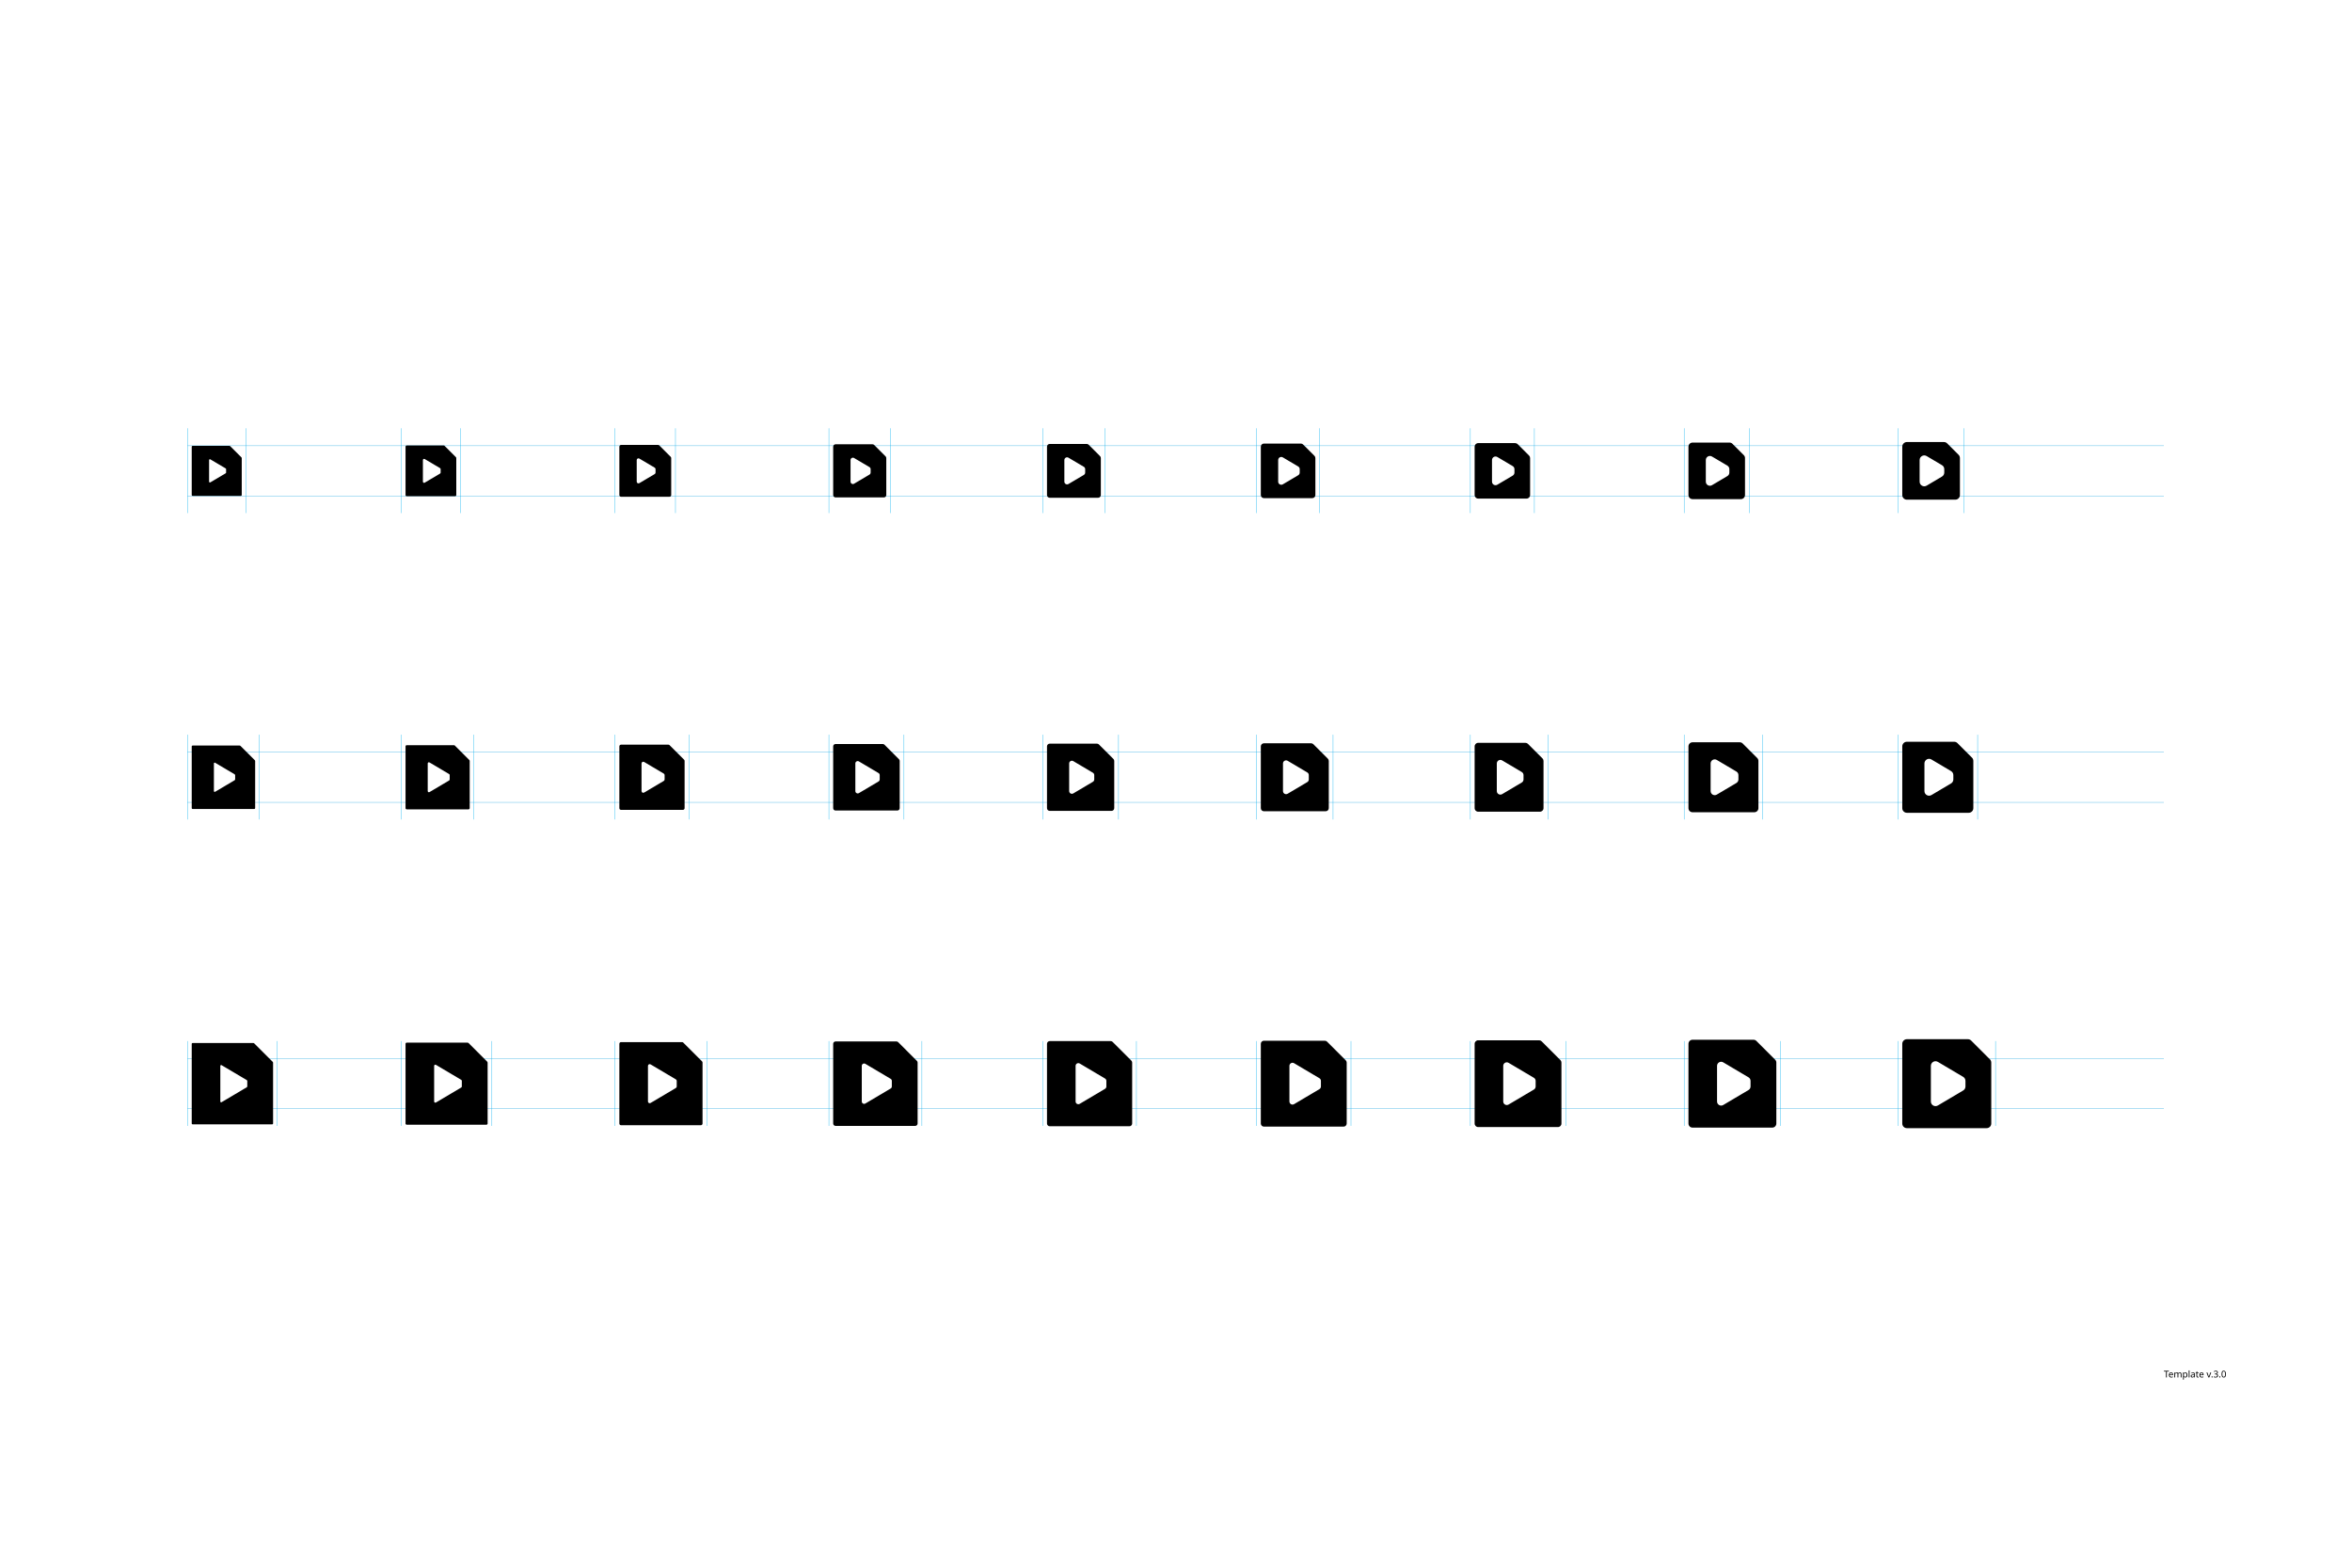
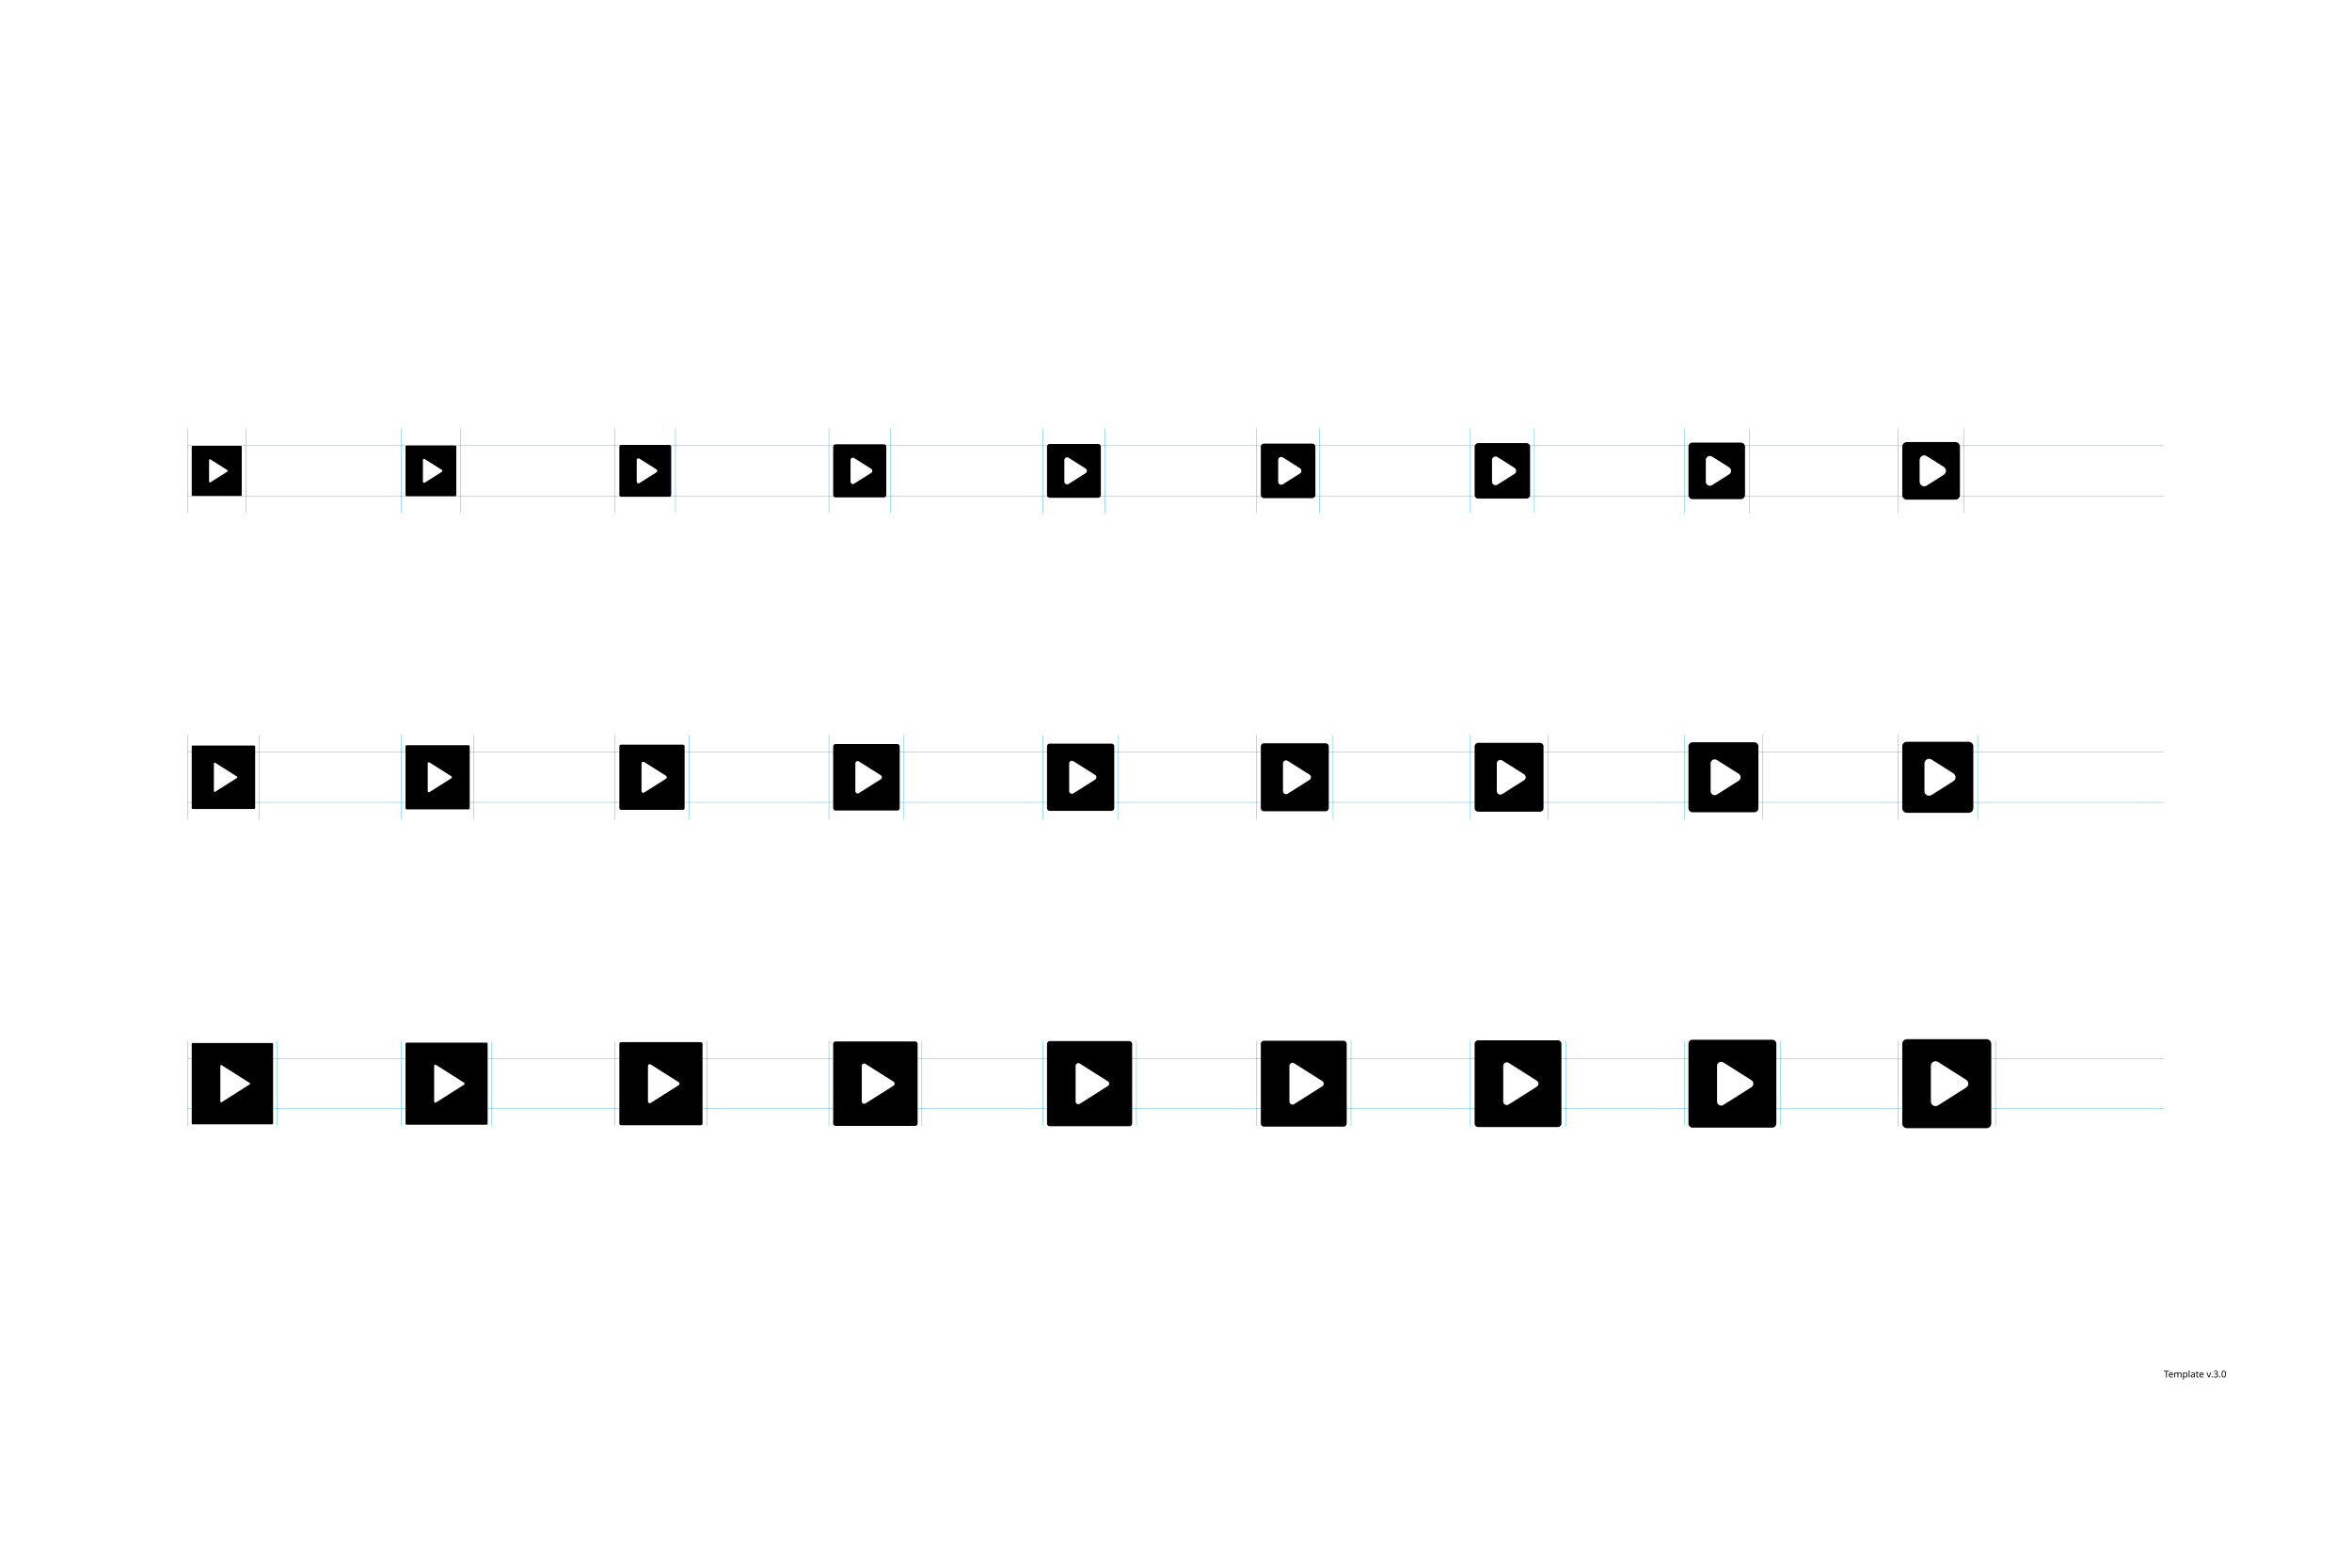
<svg xmlns="http://www.w3.org/2000/svg" version="1.1" width="3300" height="2200">
  <g id="Notes">
    <text id="template-version" x="3036" y="1933" style="font-family:'LucidaGrande';font-size:13">Template v.3.0</text>
  </g>
  <g id="Guides">
    <line id="Baseline-S" style="fill:none;stroke:#27AAE1;stroke-width:0.5" x1="263" x2="3036" y1="696" y2="696" />
    <line id="Capline-S" style="fill:none;stroke:#27AAE1;stroke-width:0.5" x1="263" x2="3036" y1="625.541" y2="625.541" />
    <line id="Baseline-M" style="fill:none;stroke:#27AAE1;stroke-width:0.5" x1="263" x2="3036" y1="1126" y2="1126" />
    <line id="Capline-M" style="fill:none;stroke:#27AAE1;stroke-width:0.5" x1="263" x2="3036" y1="1055.54" y2="1055.54" />
    <line id="Baseline-L" style="fill:none;stroke:#27AAE1;stroke-width:0.5" x1="263" x2="3036" y1="1556" y2="1556" />
    <line id="Capline-L" style="fill:none;stroke:#27AAE1;stroke-width:0.5" x1="263" x2="3036" y1="1485.54" y2="1485.54" />
    <line id="left-margin-Ultralight-S" style="fill:none;stroke:#00AEEF;stroke-width:0.5" x1="263.0" x2="263.0" y1="601.0" y2="720.0" />
    <line id="right-margin-Ultralight-S" style="fill:none;stroke:#00AEEF;stroke-width:0.5" x1="345.181" x2="345.181" y1="601.0" y2="720.0" />
    <line id="left-margin-Thin-S" style="fill:none;stroke:#00AEEF;stroke-width:0.5" x1="563.0" x2="563.0" y1="601.0" y2="720.0" />
    <line id="right-margin-Thin-S" style="fill:none;stroke:#00AEEF;stroke-width:0.5" x1="646.201" x2="646.201" y1="601.0" y2="720.0" />
    <line id="left-margin-Light-S" style="fill:none;stroke:#00AEEF;stroke-width:0.5" x1="863.0" x2="863.0" y1="601.0" y2="720.0" />
    <line id="right-margin-Light-S" style="fill:none;stroke:#00AEEF;stroke-width:0.5" x1="947.731" x2="947.731" y1="601.0" y2="720.0" />
    <line id="left-margin-Regular-S" style="fill:none;stroke:#00AEEF;stroke-width:0.5" x1="1163.0" x2="1163.0" y1="601.0" y2="720.0" />
    <line id="right-margin-Regular-S" style="fill:none;stroke:#00AEEF;stroke-width:0.5" x1="1249.516" x2="1249.516" y1="601.0" y2="720.0" />
    <line id="left-margin-Medium-S" style="fill:none;stroke:#00AEEF;stroke-width:0.5" x1="1463.0" x2="1463.0" y1="601.0" y2="720.0" />
    <line id="right-margin-Medium-S" style="fill:none;stroke:#00AEEF;stroke-width:0.5" x1="1550.536" x2="1550.536" y1="601.0" y2="720.0" />
    <line id="left-margin-Semibold-S" style="fill:none;stroke:#00AEEF;stroke-width:0.5" x1="1763.0" x2="1763.0" y1="601.0" y2="720.0" />
    <line id="right-margin-Semibold-S" style="fill:none;stroke:#00AEEF;stroke-width:0.5" x1="1851.556" x2="1851.556" y1="601.0" y2="720.0" />
    <line id="left-margin-Bold-S" style="fill:none;stroke:#00AEEF;stroke-width:0.5" x1="2063.0" x2="2063.0" y1="601.0" y2="720.0" />
    <line id="right-margin-Bold-S" style="fill:none;stroke:#00AEEF;stroke-width:0.5" x1="2152.831" x2="2152.831" y1="601.0" y2="720.0" />
    <line id="left-margin-Heavy-S" style="fill:none;stroke:#00AEEF;stroke-width:0.5" x1="2363.0" x2="2363.0" y1="601.0" y2="720.0" />
    <line id="right-margin-Heavy-S" style="fill:none;stroke:#00AEEF;stroke-width:0.5" x1="2454.361" x2="2454.361" y1="601.0" y2="720.0" />
    <line id="left-margin-Black-S" style="fill:none;stroke:#00AEEF;stroke-width:0.5" x1="2663.0" x2="2663.0" y1="601.0" y2="720.0" />
    <line id="right-margin-Black-S" style="fill:none;stroke:#00AEEF;stroke-width:0.5" x1="2755.891" x2="2755.891" y1="601.0" y2="720.0" />
    <line id="left-margin-Ultralight-M" style="fill:none;stroke:#00AEEF;stroke-width:0.5" x1="263.0" x2="263.0" y1="1031.0" y2="1150.0" />
    <line id="right-margin-Ultralight-M" style="fill:none;stroke:#00AEEF;stroke-width:0.5" x1="363.995" x2="363.995" y1="1031.0" y2="1150.0" />
    <line id="left-margin-Thin-M" style="fill:none;stroke:#00AEEF;stroke-width:0.5" x1="563.0" x2="563.0" y1="1031.0" y2="1150.0" />
    <line id="right-margin-Thin-M" style="fill:none;stroke:#00AEEF;stroke-width:0.5" x1="665.015" x2="665.015" y1="1031.0" y2="1150.0" />
    <line id="left-margin-Light-M" style="fill:none;stroke:#00AEEF;stroke-width:0.5" x1="863.0" x2="863.0" y1="1031.0" y2="1150.0" />
    <line id="right-margin-Light-M" style="fill:none;stroke:#00AEEF;stroke-width:0.5" x1="966.545" x2="966.545" y1="1031.0" y2="1150.0" />
    <line id="left-margin-Regular-M" style="fill:none;stroke:#00AEEF;stroke-width:0.5" x1="1163.0" x2="1163.0" y1="1031.0" y2="1150.0" />
    <line id="right-margin-Regular-M" style="fill:none;stroke:#00AEEF;stroke-width:0.5" x1="1268.33" x2="1268.33" y1="1031.0" y2="1150.0" />
    <line id="left-margin-Medium-M" style="fill:none;stroke:#00AEEF;stroke-width:0.5" x1="1463.0" x2="1463.0" y1="1031.0" y2="1150.0" />
    <line id="right-margin-Medium-M" style="fill:none;stroke:#00AEEF;stroke-width:0.5" x1="1569.35" x2="1569.35" y1="1031.0" y2="1150.0" />
    <line id="left-margin-Semibold-M" style="fill:none;stroke:#00AEEF;stroke-width:0.5" x1="1763.0" x2="1763.0" y1="1031.0" y2="1150.0" />
    <line id="right-margin-Semibold-M" style="fill:none;stroke:#00AEEF;stroke-width:0.5" x1="1870.37" x2="1870.37" y1="1031.0" y2="1150.0" />
    <line id="left-margin-Bold-M" style="fill:none;stroke:#00AEEF;stroke-width:0.5" x1="2063.0" x2="2063.0" y1="1031.0" y2="1150.0" />
    <line id="right-margin-Bold-M" style="fill:none;stroke:#00AEEF;stroke-width:0.5" x1="2171.645" x2="2171.645" y1="1031.0" y2="1150.0" />
    <line id="left-margin-Heavy-M" style="fill:none;stroke:#00AEEF;stroke-width:0.5" x1="2363.0" x2="2363.0" y1="1031.0" y2="1150.0" />
    <line id="right-margin-Heavy-M" style="fill:none;stroke:#00AEEF;stroke-width:0.5" x1="2473.175" x2="2473.175" y1="1031.0" y2="1150.0" />
    <line id="left-margin-Black-M" style="fill:none;stroke:#00AEEF;stroke-width:0.5" x1="2663.0" x2="2663.0" y1="1031.0" y2="1150.0" />
    <line id="right-margin-Black-M" style="fill:none;stroke:#00AEEF;stroke-width:0.5" x1="2774.705" x2="2774.705" y1="1031.0" y2="1150.0" />
    <line id="left-margin-Ultralight-L" style="fill:none;stroke:#00AEEF;stroke-width:0.5" x1="263.0" x2="263.0" y1="1461.0" y2="1580.0" />
    <line id="right-margin-Ultralight-L" style="fill:none;stroke:#00AEEF;stroke-width:0.5" x1="389.138" x2="389.138" y1="1461.0" y2="1580.0" />
    <line id="left-margin-Thin-L" style="fill:none;stroke:#00AEEF;stroke-width:0.5" x1="563.0" x2="563.0" y1="1461.0" y2="1580.0" />
    <line id="right-margin-Thin-L" style="fill:none;stroke:#00AEEF;stroke-width:0.5" x1="690.158" x2="690.158" y1="1461.0" y2="1580.0" />
    <line id="left-margin-Light-L" style="fill:none;stroke:#00AEEF;stroke-width:0.5" x1="863.0" x2="863.0" y1="1461.0" y2="1580.0" />
    <line id="right-margin-Light-L" style="fill:none;stroke:#00AEEF;stroke-width:0.5" x1="991.688" x2="991.688" y1="1461.0" y2="1580.0" />
    <line id="left-margin-Regular-L" style="fill:none;stroke:#00AEEF;stroke-width:0.5" x1="1163.0" x2="1163.0" y1="1461.0" y2="1580.0" />
    <line id="right-margin-Regular-L" style="fill:none;stroke:#00AEEF;stroke-width:0.5" x1="1293.473" x2="1293.473" y1="1461.0" y2="1580.0" />
    <line id="left-margin-Medium-L" style="fill:none;stroke:#00AEEF;stroke-width:0.5" x1="1463.0" x2="1463.0" y1="1461.0" y2="1580.0" />
    <line id="right-margin-Medium-L" style="fill:none;stroke:#00AEEF;stroke-width:0.5" x1="1594.493" x2="1594.493" y1="1461.0" y2="1580.0" />
    <line id="left-margin-Semibold-L" style="fill:none;stroke:#00AEEF;stroke-width:0.5" x1="1763.0" x2="1763.0" y1="1461.0" y2="1580.0" />
    <line id="right-margin-Semibold-L" style="fill:none;stroke:#00AEEF;stroke-width:0.5" x1="1895.513" x2="1895.513" y1="1461.0" y2="1580.0" />
    <line id="left-margin-Bold-L" style="fill:none;stroke:#00AEEF;stroke-width:0.5" x1="2063.0" x2="2063.0" y1="1461.0" y2="1580.0" />
    <line id="right-margin-Bold-L" style="fill:none;stroke:#00AEEF;stroke-width:0.5" x1="2196.788" x2="2196.788" y1="1461.0" y2="1580.0" />
    <line id="left-margin-Heavy-L" style="fill:none;stroke:#00AEEF;stroke-width:0.5" x1="2363.0" x2="2363.0" y1="1461.0" y2="1580.0" />
    <line id="right-margin-Heavy-L" style="fill:none;stroke:#00AEEF;stroke-width:0.5" x1="2498.318" x2="2498.318" y1="1461.0" y2="1580.0" />
    <line id="left-margin-Black-L" style="fill:none;stroke:#00AEEF;stroke-width:0.5" x1="2663.0" x2="2663.0" y1="1461.0" y2="1580.0" />
    <line id="right-margin-Black-L" style="fill:none;stroke:#00AEEF;stroke-width:0.5" x1="2799.848" x2="2799.848" y1="1461.0" y2="1580.0" />
  </g>
  <g id="Symbols">
    <g id="Ultralight-S" transform="matrix(1 0 0 1 263.0 696.0)">
-       <path d="M59.87 -69.98L75.85 -54.01L76.18 -53.20L76.18 -1.29C76.18 -0.65 75.67 -0.14 75.03 -0.14L7.15 -0.14C6.51 -0.14 6.00 -0.65 6.00 -1.29L6.00 -69.17C6.00 -69.81 6.51 -70.32 7.15 -70.32L59.06 -70.32ZM30.36 -50.40L30.36 -20.06C30.36 -19.17 31.33 -18.61 32.09 -19.07L53.66 -31.85C54.00 -32.05 54.22 -32.43 54.22 -32.83L54.22 -37.63C54.22 -38.03 54.00 -38.41 53.66 -38.61L32.09 -51.39C31.33 -51.85 30.36 -51.29 30.36 -50.40Z" />
+       <path d="M76.18 -69.17L76.18 -1.29C76.18 -0.65 75.67 -0.14 75.03 -0.14L7.15 -0.14C6.51 -0.14 6.00 -0.65 6.00 -1.29L6.00 -69.17C6.00 -69.81 6.51 -70.32 7.15 -70.32L75.03 -70.32C75.67 -70.32 76.18 -69.81 76.18 -69.17ZM30.36 -50.40L30.36 -20.06C30.36 -19.15 31.36 -18.60 32.12 -19.09L56.08 -34.26C56.79 -34.71 56.79 -35.75 56.08 -36.20L32.12 -51.37C31.36 -51.86 30.36 -51.31 30.36 -50.40Z" />
    </g>
    <g id="Thin-S" transform="matrix(1 0 0 1 563.0 696.0)">
-       <path d="M60.74 -70.35L76.72 -54.37C77.03 -54.06 77.20 -53.64 77.20 -53.20L77.20 -1.29C77.20 -0.37 76.46 0.37 75.54 0.37L7.66 0.37C6.74 0.37 6.00 -0.37 6.00 -1.29L6.00 -69.17C6.00 -70.09 6.74 -70.83 7.66 -70.83L59.57 -70.83C60.01 -70.83 60.43 -70.66 60.74 -70.35ZM30.36 -50.40L30.36 -20.06C30.36 -18.77 31.76 -17.97 32.86 -18.63L54.43 -31.41C54.93 -31.71 55.24 -32.25 55.24 -32.83L55.24 -37.63C55.24 -38.21 54.93 -38.75 54.43 -39.05L32.86 -51.83C31.76 -52.49 30.36 -51.69 30.36 -50.40Z" />
+       <path d="M77.20 -69.17L77.20 -1.29C77.20 -0.37 76.46 0.37 75.54 0.37L7.66 0.37C6.74 0.37 6.00 -0.37 6.00 -1.29L6.00 -69.17C6.00 -70.09 6.74 -70.83 7.66 -70.83L75.54 -70.83C76.46 -70.83 77.20 -70.09 77.20 -69.17ZM30.36 -50.40L30.36 -20.06C30.36 -18.75 31.80 -17.96 32.90 -18.66L56.86 -33.83C57.89 -34.48 57.89 -35.98 56.86 -36.63L32.90 -51.80C31.80 -52.50 30.36 -51.71 30.36 -50.40Z" />
    </g>
    <g id="Light-S" transform="matrix(1 0 0 1 863.0 696.0)">
-       <path d="M62.05 -70.89L78.02 -54.91C78.48 -54.46 78.73 -53.84 78.73 -53.20L78.73 -1.29C78.73 0.05 77.65 1.14 76.31 1.14L8.42 1.14C7.08 1.14 6.00 0.05 6.00 -1.29L6.00 -69.17C6.00 -70.51 7.08 -71.60 8.42 -71.60L60.34 -71.60C60.98 -71.60 61.59 -71.34 62.05 -70.89ZM30.36 -50.40L30.36 -20.06C30.36 -18.18 32.40 -17.01 34.02 -17.97L55.58 -30.75C56.32 -31.19 56.77 -31.98 56.77 -32.83L56.77 -37.63C56.77 -38.48 56.32 -39.27 55.58 -39.71L34.02 -52.49C32.40 -53.45 30.36 -52.28 30.36 -50.40Z" />
+       <path d="M78.73 -69.17L78.73 -1.29C78.73 0.05 77.65 1.14 76.31 1.14L8.42 1.14C7.08 1.14 6.00 0.05 6.00 -1.29L6.00 -69.17C6.00 -70.51 7.08 -71.60 8.42 -71.60L76.31 -71.60C77.65 -71.60 78.73 -70.51 78.73 -69.17ZM30.36 -50.40L30.36 -20.06C30.36 -18.15 32.46 -16.99 34.08 -18.01L58.04 -33.18C59.54 -34.13 59.54 -36.33 58.04 -37.28L34.08 -52.45C32.46 -53.47 30.36 -52.31 30.36 -50.40Z" />
    </g>
    <g id="Regular-S" transform="matrix(1 0 0 1 1163.0 696.0)">
-       <path d="M63.57 -71.52L79.55 -55.54C80.17 -54.92 80.52 -54.08 80.52 -53.20L80.52 -1.29C80.52 0.54 79.03 2.03 77.20 2.03L9.31 2.03C7.48 2.03 6.00 0.54 6.00 -1.29L6.00 -69.17C6.00 -71.00 7.48 -72.49 9.31 -72.49L61.23 -72.49C62.11 -72.49 62.95 -72.14 63.57 -71.52ZM30.36 -50.40L30.36 -20.06C30.36 -17.49 33.15 -15.89 35.36 -17.20L56.93 -29.98C57.94 -30.58 58.55 -31.66 58.55 -32.83L58.55 -37.63C58.55 -38.80 57.94 -39.88 56.93 -40.48L35.36 -53.26C33.15 -54.57 30.36 -52.97 30.36 -50.40Z" />
+       <path d="M80.52 -69.17L80.52 -1.29C80.52 0.54 79.03 2.03 77.20 2.03L9.31 2.03C7.48 2.03 6.00 0.54 6.00 -1.29L6.00 -69.17C6.00 -71.00 7.48 -72.49 9.31 -72.49L77.20 -72.49C79.03 -72.49 80.52 -71.00 80.52 -69.17ZM30.36 -50.40L30.36 -20.06C30.36 -17.44 33.24 -15.86 35.45 -17.25L59.41 -32.43C61.46 -33.73 61.46 -36.73 59.41 -38.03L35.45 -53.21C33.24 -54.60 30.36 -53.02 30.36 -50.40Z" />
    </g>
    <g id="Medium-S" transform="matrix(1 0 0 1 1463.0 696.0)">
-       <path d="M64.44 -71.88L80.42 -55.90C81.13 -55.19 81.54 -54.21 81.54 -53.20L81.54 -1.29C81.54 0.83 79.82 2.54 77.71 2.54L9.82 2.54C7.71 2.54 6.00 0.83 6.00 -1.29L6.00 -69.17C6.00 -71.29 7.71 -73.00 9.82 -73.00L61.74 -73.00C62.75 -73.00 63.73 -72.60 64.44 -71.88ZM30.36 -50.40L30.36 -20.06C30.36 -17.09 33.58 -15.25 36.13 -16.76L57.70 -29.54C58.86 -30.23 59.57 -31.48 59.57 -32.83L59.57 -37.63C59.57 -38.98 58.86 -40.23 57.70 -40.92L36.13 -53.70C33.58 -55.21 30.36 -53.37 30.36 -50.40Z" />
+       <path d="M81.54 -69.17L81.54 -1.29C81.54 0.83 79.82 2.54 77.71 2.54L9.82 2.54C7.71 2.54 6.00 0.83 6.00 -1.29L6.00 -69.17C6.00 -71.29 7.71 -73.00 9.82 -73.00L77.71 -73.00C79.82 -73.00 81.54 -71.29 81.54 -69.17ZM30.36 -50.40L30.36 -20.06C30.36 -17.04 33.68 -15.21 36.23 -16.82L60.19 -32.00C62.56 -33.50 62.56 -36.96 60.19 -38.46L36.23 -53.64C33.68 -55.25 30.36 -53.42 30.36 -50.40Z" />
    </g>
    <g id="Semibold-S" transform="matrix(1 0 0 1 1763.0 696.0)">
-       <path d="M65.31 -72.24L81.29 -56.27C82.10 -55.45 82.56 -54.35 82.56 -53.20L82.56 -1.29C82.56 1.11 80.62 3.05 78.22 3.05L10.33 3.05C7.94 3.05 6.00 1.11 6.00 -1.29L6.00 -69.17C6.00 -71.57 7.94 -73.51 10.33 -73.51L62.25 -73.51C63.40 -73.51 64.50 -73.05 65.31 -72.24ZM30.36 -50.40L30.36 -20.06C30.36 -16.70 34.01 -14.61 36.90 -16.33L58.47 -29.10C59.79 -29.89 60.59 -31.30 60.59 -32.83L60.59 -37.63C60.59 -39.16 59.79 -40.57 58.47 -41.36L36.90 -54.13C34.01 -55.85 30.36 -53.76 30.36 -50.40Z" />
+       <path d="M82.56 -69.17L82.56 -1.29C82.56 1.11 80.62 3.05 78.22 3.05L10.33 3.05C7.94 3.05 6.00 1.11 6.00 -1.29L6.00 -69.17C6.00 -71.57 7.94 -73.51 10.33 -73.51L78.22 -73.51C80.62 -73.51 82.56 -71.57 82.56 -69.17ZM30.36 -50.40L30.36 -20.06C30.36 -16.64 34.13 -14.57 37.01 -16.39L60.97 -31.57C63.66 -33.27 63.66 -37.19 60.97 -38.89L37.01 -54.07C34.13 -55.89 30.36 -53.82 30.36 -50.40Z" />
    </g>
    <g id="Bold-S" transform="matrix(1 0 0 1 2063.0 696.0)">
-       <path d="M66.40 -72.69L82.37 -56.72C83.31 -55.78 83.83 -54.52 83.83 -53.20L83.83 -1.29C83.83 1.46 81.60 3.69 78.86 3.69L10.97 3.69C8.23 3.69 6.00 1.46 6.00 -1.29L6.00 -69.17C6.00 -71.92 8.23 -74.15 10.97 -74.15L62.89 -74.15C64.20 -74.15 65.47 -73.62 66.40 -72.69ZM30.36 -50.40L30.36 -20.06C30.36 -16.20 34.55 -13.81 37.87 -15.78L59.43 -28.56C60.94 -29.45 61.87 -31.08 61.87 -32.83L61.87 -37.63C61.87 -39.38 60.94 -41.01 59.43 -41.90L37.87 -54.68C34.55 -56.65 30.36 -54.26 30.36 -50.40Z" />
+       <path d="M83.83 -69.17L83.83 -1.29C83.83 1.46 81.60 3.69 78.86 3.69L10.97 3.69C8.23 3.69 6.00 1.46 6.00 -1.29L6.00 -69.17C6.00 -71.92 8.23 -74.15 10.97 -74.15L78.86 -74.15C81.60 -74.15 83.83 -71.92 83.83 -69.17ZM30.36 -50.40L30.36 -20.06C30.36 -16.14 34.68 -13.76 37.99 -15.85L61.95 -31.03C65.03 -32.98 65.03 -37.48 61.95 -39.43L37.99 -54.61C34.68 -56.70 30.36 -54.32 30.36 -50.40Z" />
    </g>
    <g id="Heavy-S" transform="matrix(1 0 0 1 2363.0 696.0)">
-       <path d="M67.71 -73.23L83.68 -57.26C84.76 -56.18 85.36 -54.72 85.36 -53.20L85.36 -1.29C85.36 1.88 82.79 4.45 79.62 4.45L11.74 4.45C8.57 4.45 6.00 1.88 6.00 -1.29L6.00 -69.17C6.00 -72.34 8.57 -74.91 11.74 -74.91L63.65 -74.91C65.17 -74.91 66.63 -74.31 67.71 -73.23ZM30.36 -50.40L30.36 -20.06C30.36 -15.61 35.20 -12.85 39.02 -15.12L60.59 -27.90C62.33 -28.93 63.40 -30.81 63.40 -32.83L63.40 -37.63C63.40 -39.65 62.33 -41.53 60.59 -42.56L39.02 -55.34C35.20 -57.61 30.36 -54.85 30.36 -50.40Z" />
+       <path d="M85.36 -69.17L85.36 -1.29C85.36 1.88 82.79 4.45 79.62 4.45L11.74 4.45C8.57 4.45 6.00 1.88 6.00 -1.29L6.00 -69.17C6.00 -72.34 8.57 -74.91 11.74 -74.91L79.62 -74.91C82.79 -74.91 85.36 -72.34 85.36 -69.17ZM30.36 -50.40L30.36 -20.06C30.36 -15.53 35.35 -12.79 39.17 -15.21L63.13 -30.38C66.68 -32.64 66.68 -37.82 63.13 -40.08L39.17 -55.25C35.35 -57.67 30.36 -54.93 30.36 -50.40Z" />
    </g>
    <g id="Black-S" transform="matrix(1 0 0 1 2663.0 696.0)">
-       <path d="M69.01 -73.77L84.99 -57.80C86.21 -56.58 86.89 -54.92 86.89 -53.20L86.89 -1.29C86.89 2.30 83.98 5.22 80.39 5.22L12.50 5.22C8.91 5.22 6.00 2.30 6.00 -1.29L6.00 -69.17C6.00 -72.76 8.91 -75.68 12.50 -75.68L64.42 -75.68C66.14 -75.68 67.79 -74.99 69.01 -73.77ZM30.36 -50.40L30.36 -20.06C30.36 -15.02 35.84 -11.89 40.18 -14.46L61.74 -27.24C63.72 -28.41 64.93 -30.54 64.93 -32.83L64.93 -37.63C64.93 -39.92 63.72 -42.05 61.74 -43.22L40.18 -56.00C35.84 -58.57 30.36 -55.44 30.36 -50.40Z" />
+       <path d="M86.89 -69.17L86.89 -1.29C86.89 2.30 83.98 5.22 80.39 5.22L12.50 5.22C8.91 5.22 6.00 2.30 6.00 -1.29L6.00 -69.17C6.00 -72.76 8.91 -75.68 12.50 -75.68L80.39 -75.68C83.98 -75.68 86.89 -72.76 86.89 -69.17ZM30.36 -50.40L30.36 -20.06C30.36 -14.93 36.01 -11.82 40.34 -14.56L64.30 -29.74C68.33 -32.29 68.33 -38.17 64.30 -40.72L40.34 -55.90C36.01 -58.64 30.36 -55.53 30.36 -50.40Z" />
    </g>
    <g id="Ultralight-M" transform="matrix(1 0 0 1 263.0 1126.0)">
-       <path d="M74.26 -79.39L94.66 -58.99L95.00 -58.18L95.00 8.12C95.00 8.75 94.48 9.27 93.85 9.27L7.15 9.27C6.51 9.27 6.00 8.75 6.00 8.12L6.00 -78.58C6.00 -79.21 6.51 -79.73 7.15 -79.73L73.45 -79.73ZM37.11 -54.61L37.11 -15.85C37.11 -14.96 38.08 -14.41 38.84 -14.86L66.38 -31.18L66.94 -32.17L66.94 -38.29L66.38 -39.28L38.84 -55.60C38.08 -56.05 37.11 -55.50 37.11 -54.61Z" />
+       <path d="M95.00 -78.58L95.00 8.12C95.00 8.75 94.48 9.27 93.85 9.27L7.15 9.27C6.51 9.27 6.00 8.75 6.00 8.12L6.00 -78.58C6.00 -79.21 6.51 -79.73 7.15 -79.73L93.85 -79.73C94.48 -79.73 95.00 -79.21 95.00 -78.58ZM37.11 -54.61L37.11 -15.85C37.11 -14.95 38.11 -14.40 38.87 -14.88L69.47 -34.26C70.18 -34.71 70.18 -35.75 69.47 -36.20L38.87 -55.58C38.11 -56.06 37.11 -55.51 37.11 -54.61Z" />
    </g>
    <g id="Thin-M" transform="matrix(1 0 0 1 563.0 1126.0)">
-       <path d="M75.13 -79.75L95.53 -59.35C95.84 -59.04 96.02 -58.62 96.02 -58.18L96.02 8.12C96.02 9.04 95.27 9.78 94.36 9.78L7.66 9.78C6.74 9.78 6.00 9.04 6.00 8.12L6.00 -78.58C6.00 -79.50 6.74 -80.24 7.66 -80.24L73.96 -80.24C74.40 -80.24 74.82 -80.06 75.13 -79.75ZM37.11 -54.61L37.11 -15.85C37.11 -14.57 38.51 -13.77 39.61 -14.42L67.15 -30.74C67.66 -31.04 67.96 -31.58 67.96 -32.17L67.96 -38.29C67.96 -38.88 67.66 -39.42 67.15 -39.72L39.61 -56.04C38.51 -56.69 37.11 -55.89 37.11 -54.61Z" />
+       <path d="M96.02 -78.58L96.02 8.12C96.02 9.04 95.27 9.78 94.36 9.78L7.66 9.78C6.74 9.78 6.00 9.04 6.00 8.12L6.00 -78.58C6.00 -79.50 6.74 -80.24 7.66 -80.24L94.36 -80.24C95.27 -80.24 96.02 -79.50 96.02 -78.58ZM37.11 -54.61L37.11 -15.85C37.11 -14.54 38.55 -13.75 39.65 -14.45L70.25 -33.83C71.28 -34.48 71.28 -35.98 70.25 -36.63L39.65 -56.01C38.55 -56.71 37.11 -55.92 37.11 -54.61Z" />
    </g>
    <g id="Light-M" transform="matrix(1 0 0 1 863.0 1126.0)">
-       <path d="M76.44 -80.29L96.84 -59.89C97.29 -59.44 97.55 -58.82 97.55 -58.18L97.55 8.12C97.55 9.46 96.46 10.54 95.12 10.54L8.42 10.54C7.08 10.54 6.00 9.46 6.00 8.12L6.00 -78.58C6.00 -79.92 7.08 -81.00 8.42 -81.00L74.72 -81.00C75.36 -81.00 75.98 -80.75 76.44 -80.29ZM37.11 -54.61L37.11 -15.85C37.11 -13.97 39.15 -12.81 40.77 -13.77L68.31 -30.09C69.04 -30.52 69.50 -31.31 69.50 -32.17L69.50 -38.29C69.50 -39.15 69.04 -39.94 68.31 -40.37L40.77 -56.69C39.15 -57.65 37.11 -56.49 37.11 -54.61Z" />
+       <path d="M97.55 -78.58L97.55 8.12C97.55 9.46 96.46 10.54 95.12 10.54L8.42 10.54C7.08 10.54 6.00 9.46 6.00 8.12L6.00 -78.58C6.00 -79.92 7.08 -81.00 8.42 -81.00L95.12 -81.00C96.46 -81.00 97.55 -79.92 97.55 -78.58ZM37.11 -54.61L37.11 -15.85C37.11 -13.94 39.22 -12.78 40.83 -13.80L71.43 -33.18C72.93 -34.13 72.93 -36.33 71.43 -37.28L40.83 -56.66C39.22 -57.68 37.11 -56.52 37.11 -54.61Z" />
    </g>
    <g id="Regular-M" transform="matrix(1 0 0 1 1163.0 1126.0)">
-       <path d="M77.96 -80.92L98.36 -60.52C98.98 -59.90 99.33 -59.06 99.33 -58.18L99.33 8.12C99.33 9.95 97.85 11.44 96.02 11.44L9.31 11.44C7.48 11.44 6.00 9.95 6.00 8.12L6.00 -78.58C6.00 -80.41 7.48 -81.89 9.31 -81.89L75.61 -81.89C76.49 -81.89 77.34 -81.55 77.96 -80.92ZM37.11 -54.61L37.11 -15.85C37.11 -13.28 39.91 -11.69 42.11 -13.00L69.65 -29.32C70.66 -29.92 71.28 -31.00 71.28 -32.17L71.28 -38.29C71.28 -39.46 70.66 -40.54 69.65 -41.14L42.11 -57.46C39.91 -58.77 37.11 -57.18 37.11 -54.61Z" />
+       <path d="M99.33 -78.58L99.33 8.12C99.33 9.95 97.85 11.44 96.02 11.44L9.31 11.44C7.48 11.44 6.00 9.95 6.00 8.12L6.00 -78.58C6.00 -80.41 7.48 -81.89 9.31 -81.89L96.02 -81.89C97.85 -81.89 99.33 -80.41 99.33 -78.58ZM37.11 -54.61L37.11 -15.85C37.11 -13.24 39.99 -11.65 42.20 -13.05L72.80 -32.43C74.85 -33.73 74.85 -36.73 72.80 -38.03L42.20 -57.41C39.99 -58.81 37.11 -57.22 37.11 -54.61Z" />
    </g>
    <g id="Medium-M" transform="matrix(1 0 0 1 1463.0 1126.0)">
-       <path d="M78.83 -81.28L99.23 -60.88C99.95 -60.17 100.35 -59.19 100.35 -58.18L100.35 8.12C100.35 10.23 98.64 11.95 96.53 11.95L9.82 11.95C7.71 11.95 6.00 10.23 6.00 8.12L6.00 -78.58C6.00 -80.69 7.71 -82.40 9.82 -82.40L76.12 -82.40C77.14 -82.40 78.11 -82.00 78.83 -81.28ZM37.11 -54.61L37.11 -15.85C37.11 -12.89 40.34 -11.05 42.88 -12.56L70.42 -28.88C71.59 -29.57 72.30 -30.82 72.30 -32.17L72.30 -38.29C72.30 -39.64 71.59 -40.89 70.42 -41.58L42.88 -57.90C40.34 -59.41 37.11 -57.57 37.11 -54.61Z" />
+       <path d="M100.35 -78.58L100.35 8.12C100.35 10.23 98.64 11.95 96.53 11.95L9.82 11.95C7.71 11.95 6.00 10.23 6.00 8.12L6.00 -78.58C6.00 -80.69 7.71 -82.40 9.82 -82.40L96.53 -82.40C98.64 -82.40 100.35 -80.69 100.35 -78.58ZM37.11 -54.61L37.11 -15.85C37.11 -12.84 40.43 -11.01 42.98 -12.62L73.58 -32.00C75.95 -33.50 75.95 -36.96 73.58 -38.46L42.98 -57.84C40.43 -59.45 37.11 -57.62 37.11 -54.61Z" />
    </g>
    <g id="Semibold-M" transform="matrix(1 0 0 1 1763.0 1126.0)">
-       <path d="M79.70 -81.65L100.10 -61.25C100.91 -60.43 101.37 -59.33 101.37 -58.18L101.37 8.12C101.37 10.51 99.43 12.46 97.03 12.46L10.33 12.46C7.94 12.46 6.00 10.51 6.00 8.12L6.00 -78.58C6.00 -80.97 7.94 -82.91 10.33 -82.91L76.63 -82.91C77.78 -82.91 78.89 -82.46 79.70 -81.65ZM37.11 -54.61L37.11 -15.85C37.11 -12.49 40.77 -10.41 43.65 -12.12L71.19 -28.44C72.51 -29.22 73.32 -30.64 73.32 -32.17L73.32 -38.29C73.32 -39.82 72.51 -41.24 71.19 -42.02L43.65 -58.34C40.77 -60.05 37.11 -57.97 37.11 -54.61Z" />
+       <path d="M101.37 -78.58L101.37 8.12C101.37 10.51 99.43 12.46 97.03 12.46L10.33 12.46C7.94 12.46 6.00 10.51 6.00 8.12L6.00 -78.58C6.00 -80.97 7.94 -82.91 10.33 -82.91L97.03 -82.91C99.43 -82.91 101.37 -80.97 101.37 -78.58ZM37.11 -54.61L37.11 -15.85C37.11 -12.43 40.88 -10.36 43.76 -12.19L74.36 -31.57C77.05 -33.27 77.05 -37.19 74.36 -38.89L43.76 -58.27C40.88 -60.10 37.11 -58.03 37.11 -54.61Z" />
    </g>
    <g id="Bold-M" transform="matrix(1 0 0 1 2063.0 1126.0)">
-       <path d="M80.79 -82.10L101.19 -61.70C102.12 -60.76 102.64 -59.50 102.64 -58.18L102.64 8.12C102.64 10.87 100.42 13.09 97.67 13.09L10.97 13.09C8.23 13.09 6.00 10.87 6.00 8.12L6.00 -78.58C6.00 -81.33 8.23 -83.55 10.97 -83.55L77.27 -83.55C78.59 -83.55 79.86 -83.03 80.79 -82.10ZM37.11 -54.61L37.11 -15.85C37.11 -12.00 41.30 -9.61 44.62 -11.57L72.16 -27.89C73.67 -28.79 74.59 -30.41 74.59 -32.17L74.59 -38.29C74.59 -40.05 73.67 -41.67 72.16 -42.57L44.62 -58.89C41.30 -60.85 37.11 -58.46 37.11 -54.61Z" />
+       <path d="M102.64 -78.58L102.64 8.12C102.64 10.87 100.42 13.09 97.67 13.09L10.97 13.09C8.23 13.09 6.00 10.87 6.00 8.12L6.00 -78.58C6.00 -81.33 8.23 -83.55 10.97 -83.55L97.67 -83.55C100.42 -83.55 102.64 -81.33 102.64 -78.58ZM37.11 -54.61L37.11 -15.85C37.11 -11.93 41.43 -9.55 44.74 -11.65L75.34 -31.03C78.43 -32.98 78.43 -37.48 75.34 -39.43L44.74 -58.81C41.43 -60.91 37.11 -58.53 37.11 -54.61Z" />
    </g>
    <g id="Heavy-M" transform="matrix(1 0 0 1 2363.0 1126.0)">
-       <path d="M82.09 -82.64L102.49 -62.24C103.57 -61.16 104.17 -59.70 104.17 -58.18L104.17 8.12C104.17 11.29 101.61 13.86 98.44 13.86L11.74 13.86C8.57 13.86 6.00 11.29 6.00 8.12L6.00 -78.58C6.00 -81.75 8.57 -84.32 11.74 -84.32L78.04 -84.32C79.56 -84.32 81.02 -83.71 82.09 -82.64ZM37.11 -54.61L37.11 -15.85C37.11 -11.40 41.95 -8.65 45.77 -10.91L73.31 -27.23C75.06 -28.27 76.12 -30.14 76.12 -32.17L76.12 -38.29C76.12 -40.32 75.06 -42.19 73.31 -43.23L45.77 -59.55C41.95 -61.81 37.11 -59.06 37.11 -54.61Z" />
+       <path d="M104.17 -78.58L104.17 8.12C104.17 11.29 101.61 13.86 98.44 13.86L11.74 13.86C8.57 13.86 6.00 11.29 6.00 8.12L6.00 -78.58C6.00 -81.75 8.57 -84.32 11.74 -84.32L98.44 -84.32C101.61 -84.32 104.17 -81.75 104.17 -78.58ZM37.11 -54.61L37.11 -15.85C37.11 -11.33 42.10 -8.58 45.92 -11.00L76.52 -30.38C80.07 -32.64 80.07 -37.82 76.52 -40.08L45.92 -59.46C42.10 -61.88 37.11 -59.13 37.11 -54.61Z" />
    </g>
    <g id="Black-M" transform="matrix(1 0 0 1 2663.0 1126.0)">
-       <path d="M83.40 -83.18L103.80 -62.78C105.02 -61.56 105.70 -59.90 105.70 -58.18L105.70 8.12C105.70 11.71 102.79 14.62 99.20 14.62L12.50 14.62C8.91 14.62 6.00 11.71 6.00 8.12L6.00 -78.58C6.00 -82.17 8.91 -85.08 12.50 -85.08L78.80 -85.08C80.53 -85.08 82.18 -84.40 83.40 -83.18ZM37.11 -54.61L37.11 -15.85C37.11 -10.81 42.59 -7.69 46.93 -10.26L74.47 -26.58C76.44 -27.75 77.65 -29.87 77.65 -32.17L77.65 -38.29C77.65 -40.59 76.44 -42.71 74.47 -43.88L46.93 -60.20C42.59 -62.77 37.11 -59.65 37.11 -54.61Z" />
+       <path d="M105.70 -78.58L105.70 8.12C105.70 11.71 102.79 14.62 99.20 14.62L12.50 14.62C8.91 14.62 6.00 11.71 6.00 8.12L6.00 -78.58C6.00 -82.17 8.91 -85.08 12.50 -85.08L99.20 -85.08C102.79 -85.08 105.70 -82.17 105.70 -78.58ZM37.11 -54.61L37.11 -15.85C37.11 -10.73 42.76 -7.61 47.09 -10.36L77.69 -29.74C81.72 -32.29 81.72 -38.17 77.69 -40.72L47.09 -60.10C42.76 -62.85 37.11 -59.73 37.11 -54.61Z" />
    </g>
    <g id="Ultralight-L" transform="matrix(1 0 0 1 263.0 1556.0)">
-       <path d="M93.49 -91.96L119.80 -65.65L120.14 -64.84L120.14 20.69C120.14 21.33 119.62 21.84 118.99 21.84L7.15 21.84C6.51 21.84 6.00 21.33 6.00 20.69L6.00 -91.15C6.00 -91.79 6.51 -92.30 7.15 -92.30L92.67 -92.30ZM46.13 -60.23L46.13 -10.23C46.13 -9.34 47.10 -8.79 47.86 -9.24L83.39 -30.30L83.95 -31.28L83.95 -39.18L83.39 -40.16L47.86 -61.22C47.10 -61.67 46.13 -61.12 46.13 -60.23Z" />
+       <path d="M120.14 -91.15L120.14 20.69C120.14 21.33 119.62 21.84 118.99 21.84L7.15 21.84C6.51 21.84 6.00 21.33 6.00 20.69L6.00 -91.15C6.00 -91.79 6.51 -92.30 7.15 -92.30L118.99 -92.30C119.62 -92.30 120.14 -91.79 120.14 -91.15ZM46.13 -60.23L46.13 -10.23C46.13 -9.33 47.13 -8.78 47.89 -9.26L87.37 -34.26C88.08 -34.71 88.08 -35.75 87.37 -36.20L47.89 -61.20C47.13 -61.68 46.13 -61.13 46.13 -60.23Z" />
    </g>
    <g id="Thin-L" transform="matrix(1 0 0 1 563.0 1556.0)">
-       <path d="M94.36 -92.32L120.67 -66.01L121.16 -64.84L121.16 20.69C121.16 21.61 120.42 22.35 119.50 22.35L7.66 22.35C6.74 22.35 6.00 21.61 6.00 20.69L6.00 -91.15C6.00 -92.07 6.74 -92.81 7.66 -92.81L93.18 -92.81ZM46.13 -60.23L46.13 -10.23C46.13 -8.95 47.53 -8.15 48.63 -8.80L84.16 -29.86C84.66 -30.16 84.97 -30.70 84.97 -31.28L84.97 -39.18C84.97 -39.76 84.66 -40.30 84.16 -40.60L48.63 -61.66C47.53 -62.31 46.13 -61.51 46.13 -60.23Z" />
+       <path d="M121.16 -91.15L121.16 20.69C121.16 21.61 120.42 22.35 119.50 22.35L7.66 22.35C6.74 22.35 6.00 21.61 6.00 20.69L6.00 -91.15C6.00 -92.07 6.74 -92.81 7.66 -92.81L119.50 -92.81C120.42 -92.81 121.16 -92.07 121.16 -91.15ZM46.13 -60.23L46.13 -10.23C46.13 -8.92 47.57 -8.13 48.68 -8.83L88.15 -33.83C89.18 -34.48 89.18 -35.98 88.15 -36.63L48.68 -61.63C47.57 -62.33 46.13 -61.54 46.13 -60.23Z" />
    </g>
    <g id="Light-L" transform="matrix(1 0 0 1 863.0 1556.0)">
-       <path d="M95.66 -92.86L121.98 -66.55C122.43 -66.09 122.69 -65.48 122.69 -64.84L122.69 20.69C122.69 22.03 121.60 23.11 120.27 23.11L8.42 23.11C7.08 23.11 6.00 22.03 6.00 20.69L6.00 -91.15C6.00 -92.49 7.08 -93.57 8.42 -93.57L93.95 -93.57C94.59 -93.57 95.21 -93.32 95.66 -92.86ZM46.13 -60.23L46.13 -10.23C46.13 -8.35 48.17 -7.19 49.79 -8.15L85.32 -29.20C86.05 -29.63 86.50 -30.43 86.50 -31.28L86.50 -39.18C86.50 -40.03 86.05 -40.83 85.32 -41.26L49.79 -62.31C48.17 -63.27 46.13 -62.11 46.13 -60.23Z" />
+       <path d="M122.69 -91.15L122.69 20.69C122.69 22.03 121.60 23.11 120.27 23.11L8.42 23.11C7.08 23.11 6.00 22.03 6.00 20.69L6.00 -91.15C6.00 -92.49 7.08 -93.57 8.42 -93.57L120.27 -93.57C121.60 -93.57 122.69 -92.49 122.69 -91.15ZM46.13 -60.23L46.13 -10.23C46.13 -8.32 48.24 -7.16 49.85 -8.18L89.32 -33.18C90.83 -34.13 90.83 -36.33 89.32 -37.28L49.85 -62.28C48.24 -63.30 46.13 -62.14 46.13 -60.23Z" />
    </g>
    <g id="Regular-L" transform="matrix(1 0 0 1 1163.0 1556.0)">
-       <path d="M97.19 -93.50L123.50 -67.18C124.12 -66.56 124.47 -65.71 124.47 -64.84L124.47 20.69C124.47 22.52 122.99 24.01 121.16 24.01L9.31 24.01C7.48 24.01 6.00 22.52 6.00 20.69L6.00 -91.15C6.00 -92.98 7.48 -94.47 9.31 -94.47L94.84 -94.47C95.72 -94.47 96.56 -94.12 97.19 -93.50ZM46.13 -60.23L46.13 -10.23C46.13 -7.66 48.93 -6.07 51.14 -7.38L86.66 -28.43C87.67 -29.03 88.29 -30.11 88.29 -31.28L88.29 -39.18C88.29 -40.35 87.67 -41.43 86.66 -42.03L51.14 -63.08C48.93 -64.39 46.13 -62.80 46.13 -60.23Z" />
+       <path d="M124.47 -91.15L124.47 20.69C124.47 22.52 122.99 24.01 121.16 24.01L9.31 24.01C7.48 24.01 6.00 22.52 6.00 20.69L6.00 -91.15C6.00 -92.98 7.48 -94.47 9.31 -94.47L121.16 -94.47C122.99 -94.47 124.47 -92.98 124.47 -91.15ZM46.13 -60.23L46.13 -10.23C46.13 -7.62 49.01 -6.03 51.22 -7.43L90.69 -32.43C92.75 -33.73 92.75 -36.73 90.69 -38.03L51.22 -63.03C49.01 -64.43 46.13 -62.84 46.13 -60.23Z" />
    </g>
    <g id="Medium-L" transform="matrix(1 0 0 1 1463.0 1556.0)">
-       <path d="M98.06 -93.86L124.37 -67.54C125.09 -66.82 125.49 -65.85 125.49 -64.84L125.49 20.69C125.49 22.80 123.78 24.52 121.67 24.52L9.82 24.52C7.71 24.52 6.00 22.80 6.00 20.69L6.00 -91.15C6.00 -93.26 7.71 -94.98 9.82 -94.98L95.35 -94.98C96.37 -94.98 97.34 -94.57 98.06 -93.86ZM46.13 -60.23L46.13 -10.23C46.13 -7.27 49.36 -5.43 51.91 -6.94L87.43 -27.99C88.60 -28.68 89.31 -29.93 89.31 -31.28L89.31 -39.18C89.31 -40.53 88.60 -41.78 87.43 -42.47L51.91 -63.52C49.36 -65.03 46.13 -63.19 46.13 -60.23Z" />
+       <path d="M125.49 -91.15L125.49 20.69C125.49 22.80 123.78 24.52 121.67 24.52L9.82 24.52C7.71 24.52 6.00 22.80 6.00 20.69L6.00 -91.15C6.00 -93.26 7.71 -94.98 9.82 -94.98L121.67 -94.98C123.78 -94.98 125.49 -93.26 125.49 -91.15ZM46.13 -60.23L46.13 -10.23C46.13 -7.22 49.46 -5.39 52.00 -7.00L91.48 -32.00C93.85 -33.50 93.85 -36.96 91.48 -38.46L52.00 -63.46C49.46 -65.07 46.13 -63.24 46.13 -60.23Z" />
    </g>
    <g id="Semibold-L" transform="matrix(1 0 0 1 1763.0 1556.0)">
-       <path d="M98.93 -94.22L125.24 -67.90C126.06 -67.09 126.51 -65.99 126.51 -64.84L126.51 20.69C126.51 23.09 124.57 25.03 122.18 25.03L10.34 25.03C7.94 25.03 6.00 23.09 6.00 20.69L6.00 -91.15C6.00 -93.55 7.94 -95.49 10.34 -95.49L95.86 -95.49C97.01 -95.49 98.11 -95.03 98.93 -94.22ZM46.13 -60.23L46.13 -10.23C46.13 -6.87 49.79 -4.79 52.68 -6.50L88.20 -27.55C89.52 -28.33 90.33 -29.75 90.33 -31.28L90.33 -39.18C90.33 -40.71 89.52 -42.13 88.20 -42.91L52.68 -63.96C49.79 -65.67 46.13 -63.59 46.13 -60.23Z" />
+       <path d="M126.51 -91.15L126.51 20.69C126.51 23.09 124.57 25.03 122.18 25.03L10.34 25.03C7.94 25.03 6.00 23.09 6.00 20.69L6.00 -91.15C6.00 -93.55 7.94 -95.49 10.34 -95.49L122.18 -95.49C124.57 -95.49 126.51 -93.55 126.51 -91.15ZM46.13 -60.23L46.13 -10.23C46.13 -6.81 49.90 -4.74 52.79 -6.57L92.26 -31.57C94.95 -33.27 94.95 -37.19 92.26 -38.89L52.79 -63.89C49.90 -65.72 46.13 -63.65 46.13 -60.23Z" />
    </g>
    <g id="Bold-L" transform="matrix(1 0 0 1 2063.0 1556.0)">
-       <path d="M100.02 -94.67L126.33 -68.35C127.26 -67.42 127.79 -66.15 127.79 -64.84L127.79 20.69C127.79 23.44 125.56 25.66 122.82 25.66L10.97 25.66C8.23 25.66 6.00 23.44 6.00 20.69L6.00 -91.15C6.00 -93.90 8.23 -96.12 10.97 -96.12L96.50 -96.12C97.82 -96.12 99.08 -95.60 100.02 -94.67ZM46.13 -60.23L46.13 -10.23C46.13 -6.38 50.32 -3.99 53.64 -5.95L89.17 -27.00C90.68 -27.90 91.60 -29.53 91.60 -31.28L91.60 -39.18C91.60 -40.93 90.68 -42.56 89.17 -43.46L53.64 -64.51C50.32 -66.47 46.13 -64.08 46.13 -60.23Z" />
+       <path d="M127.79 -91.15L127.79 20.69C127.79 23.44 125.56 25.66 122.82 25.66L10.97 25.66C8.23 25.66 6.00 23.44 6.00 20.69L6.00 -91.15C6.00 -93.90 8.23 -96.12 10.97 -96.12L122.82 -96.12C125.56 -96.12 127.79 -93.90 127.79 -91.15ZM46.13 -60.23L46.13 -10.23C46.13 -6.31 50.45 -3.93 53.76 -6.03L93.24 -31.03C96.32 -32.98 96.32 -37.48 93.24 -39.43L53.76 -64.43C50.45 -66.53 46.13 -64.15 46.13 -60.23Z" />
    </g>
    <g id="Heavy-L" transform="matrix(1 0 0 1 2363.0 1556.0)">
-       <path d="M101.32 -95.21L127.64 -68.89C128.71 -67.82 129.32 -66.36 129.32 -64.84L129.32 20.69C129.32 23.86 126.75 26.43 123.58 26.43L11.74 26.43C8.57 26.43 6.00 23.86 6.00 20.69L6.00 -91.15C6.00 -94.32 8.57 -96.89 11.74 -96.89L97.26 -96.89C98.79 -96.89 100.25 -96.28 101.32 -95.21ZM46.13 -60.23L46.13 -10.23C46.13 -5.78 50.97 -3.03 54.79 -5.29L90.32 -26.35C92.06 -27.38 93.13 -29.26 93.13 -31.28L93.13 -39.18C93.13 -41.20 92.06 -43.08 90.32 -44.11L54.79 -65.17C50.97 -67.43 46.13 -64.68 46.13 -60.23Z" />
+       <path d="M129.32 -91.15L129.32 20.69C129.32 23.86 126.75 26.43 123.58 26.43L11.74 26.43C8.57 26.43 6.00 23.86 6.00 20.69L6.00 -91.15C6.00 -94.32 8.57 -96.89 11.74 -96.89L123.58 -96.89C126.75 -96.89 129.32 -94.32 129.32 -91.15ZM46.13 -60.23L46.13 -10.23C46.13 -5.71 51.12 -2.96 54.94 -5.38L94.41 -30.38C97.97 -32.64 97.97 -37.82 94.41 -40.08L54.94 -65.08C51.12 -67.50 46.13 -64.75 46.13 -60.23Z" />
    </g>
    <g id="Black-L" transform="matrix(1 0 0 1 2663.0 1556.0)">
-       <path d="M102.63 -95.75L128.94 -69.43C130.16 -68.21 130.85 -66.56 130.85 -64.84L130.85 20.69C130.85 24.28 127.94 27.19 124.35 27.19L12.50 27.19C8.91 27.19 6.00 24.28 6.00 20.69L6.00 -91.15C6.00 -94.74 8.91 -97.65 12.50 -97.65L98.03 -97.65C99.75 -97.65 101.41 -96.97 102.63 -95.75ZM46.13 -60.23L46.13 -10.23C46.13 -5.19 51.61 -2.07 55.95 -4.64L91.48 -25.69C93.45 -26.86 94.66 -28.99 94.66 -31.28L94.66 -39.18C94.66 -41.47 93.45 -43.60 91.48 -44.77L55.95 -65.82C51.61 -68.39 46.13 -65.27 46.13 -60.23Z" />
+       <path d="M130.85 -91.15L130.85 20.69C130.85 24.28 127.94 27.19 124.35 27.19L12.50 27.19C8.91 27.19 6.00 24.28 6.00 20.69L6.00 -91.15C6.00 -94.74 8.91 -97.65 12.50 -97.65L124.35 -97.65C127.94 -97.65 130.85 -94.74 130.85 -91.15ZM46.13 -60.23L46.13 -10.23C46.13 -5.11 51.78 -1.99 56.11 -4.74L95.59 -29.74C99.62 -32.29 99.62 -38.17 95.59 -40.72L56.11 -65.72C51.78 -68.47 46.13 -65.35 46.13 -60.23Z" />
    </g>
  </g>
</svg>
